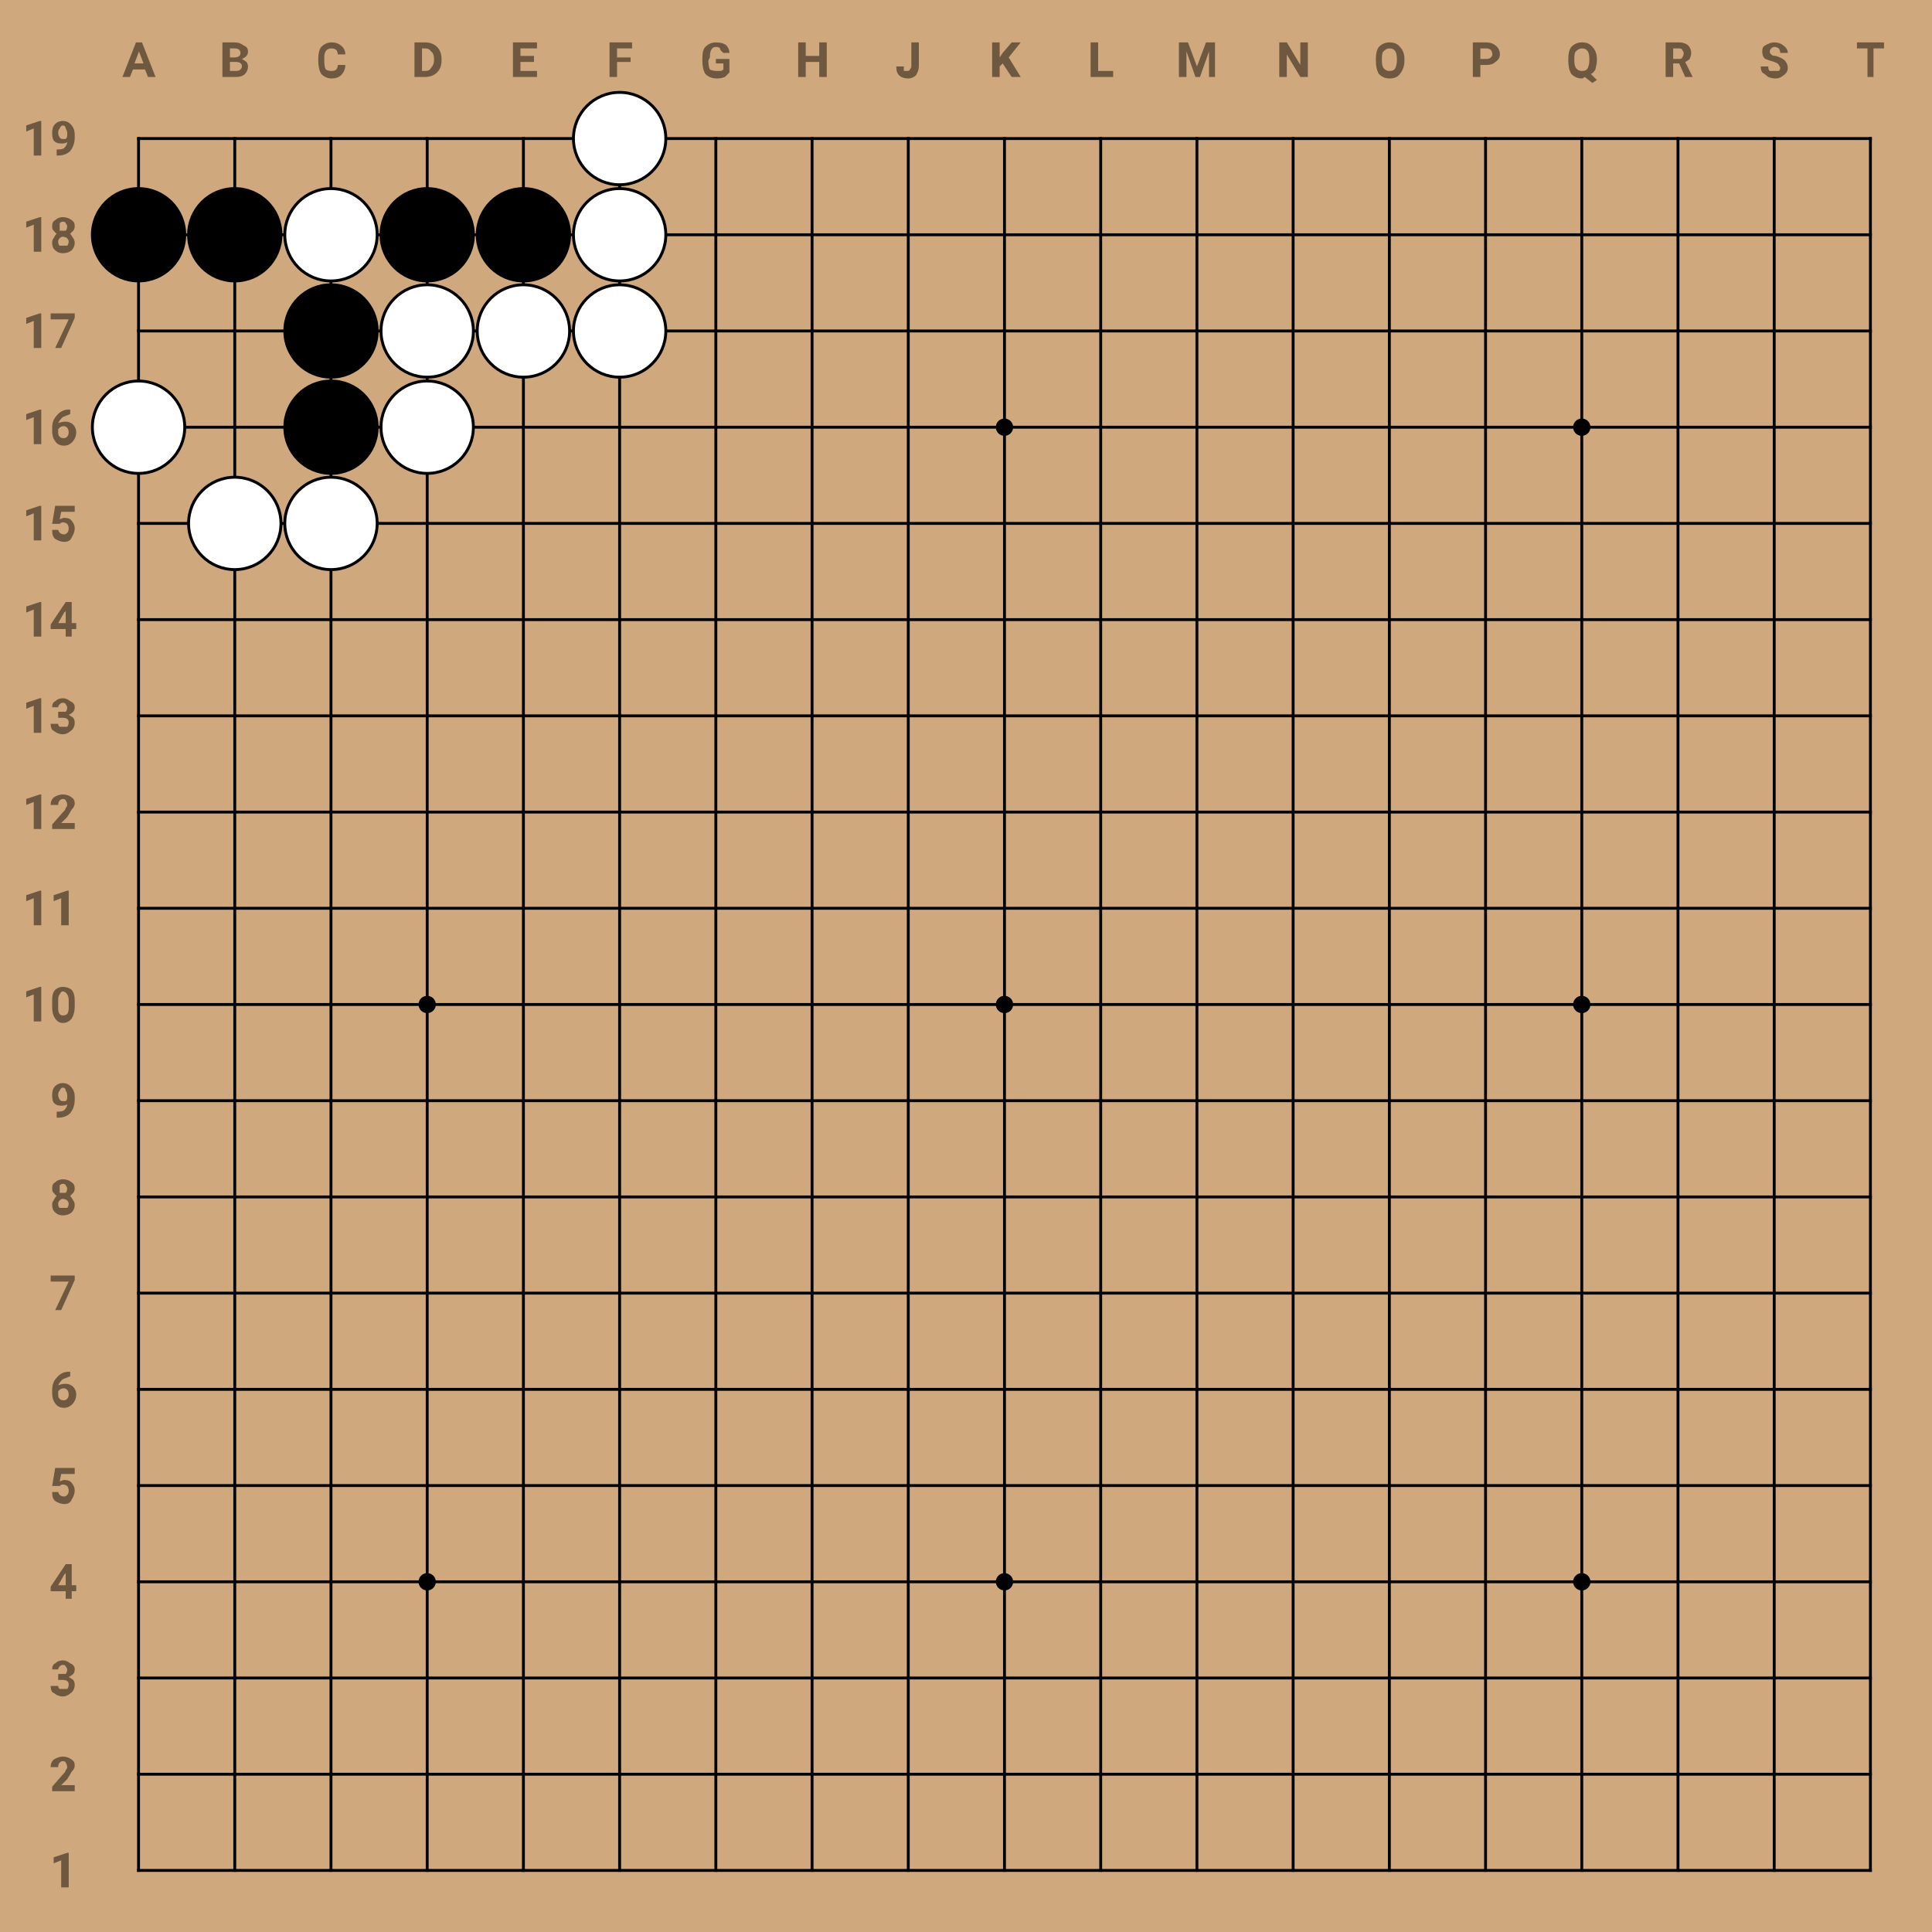
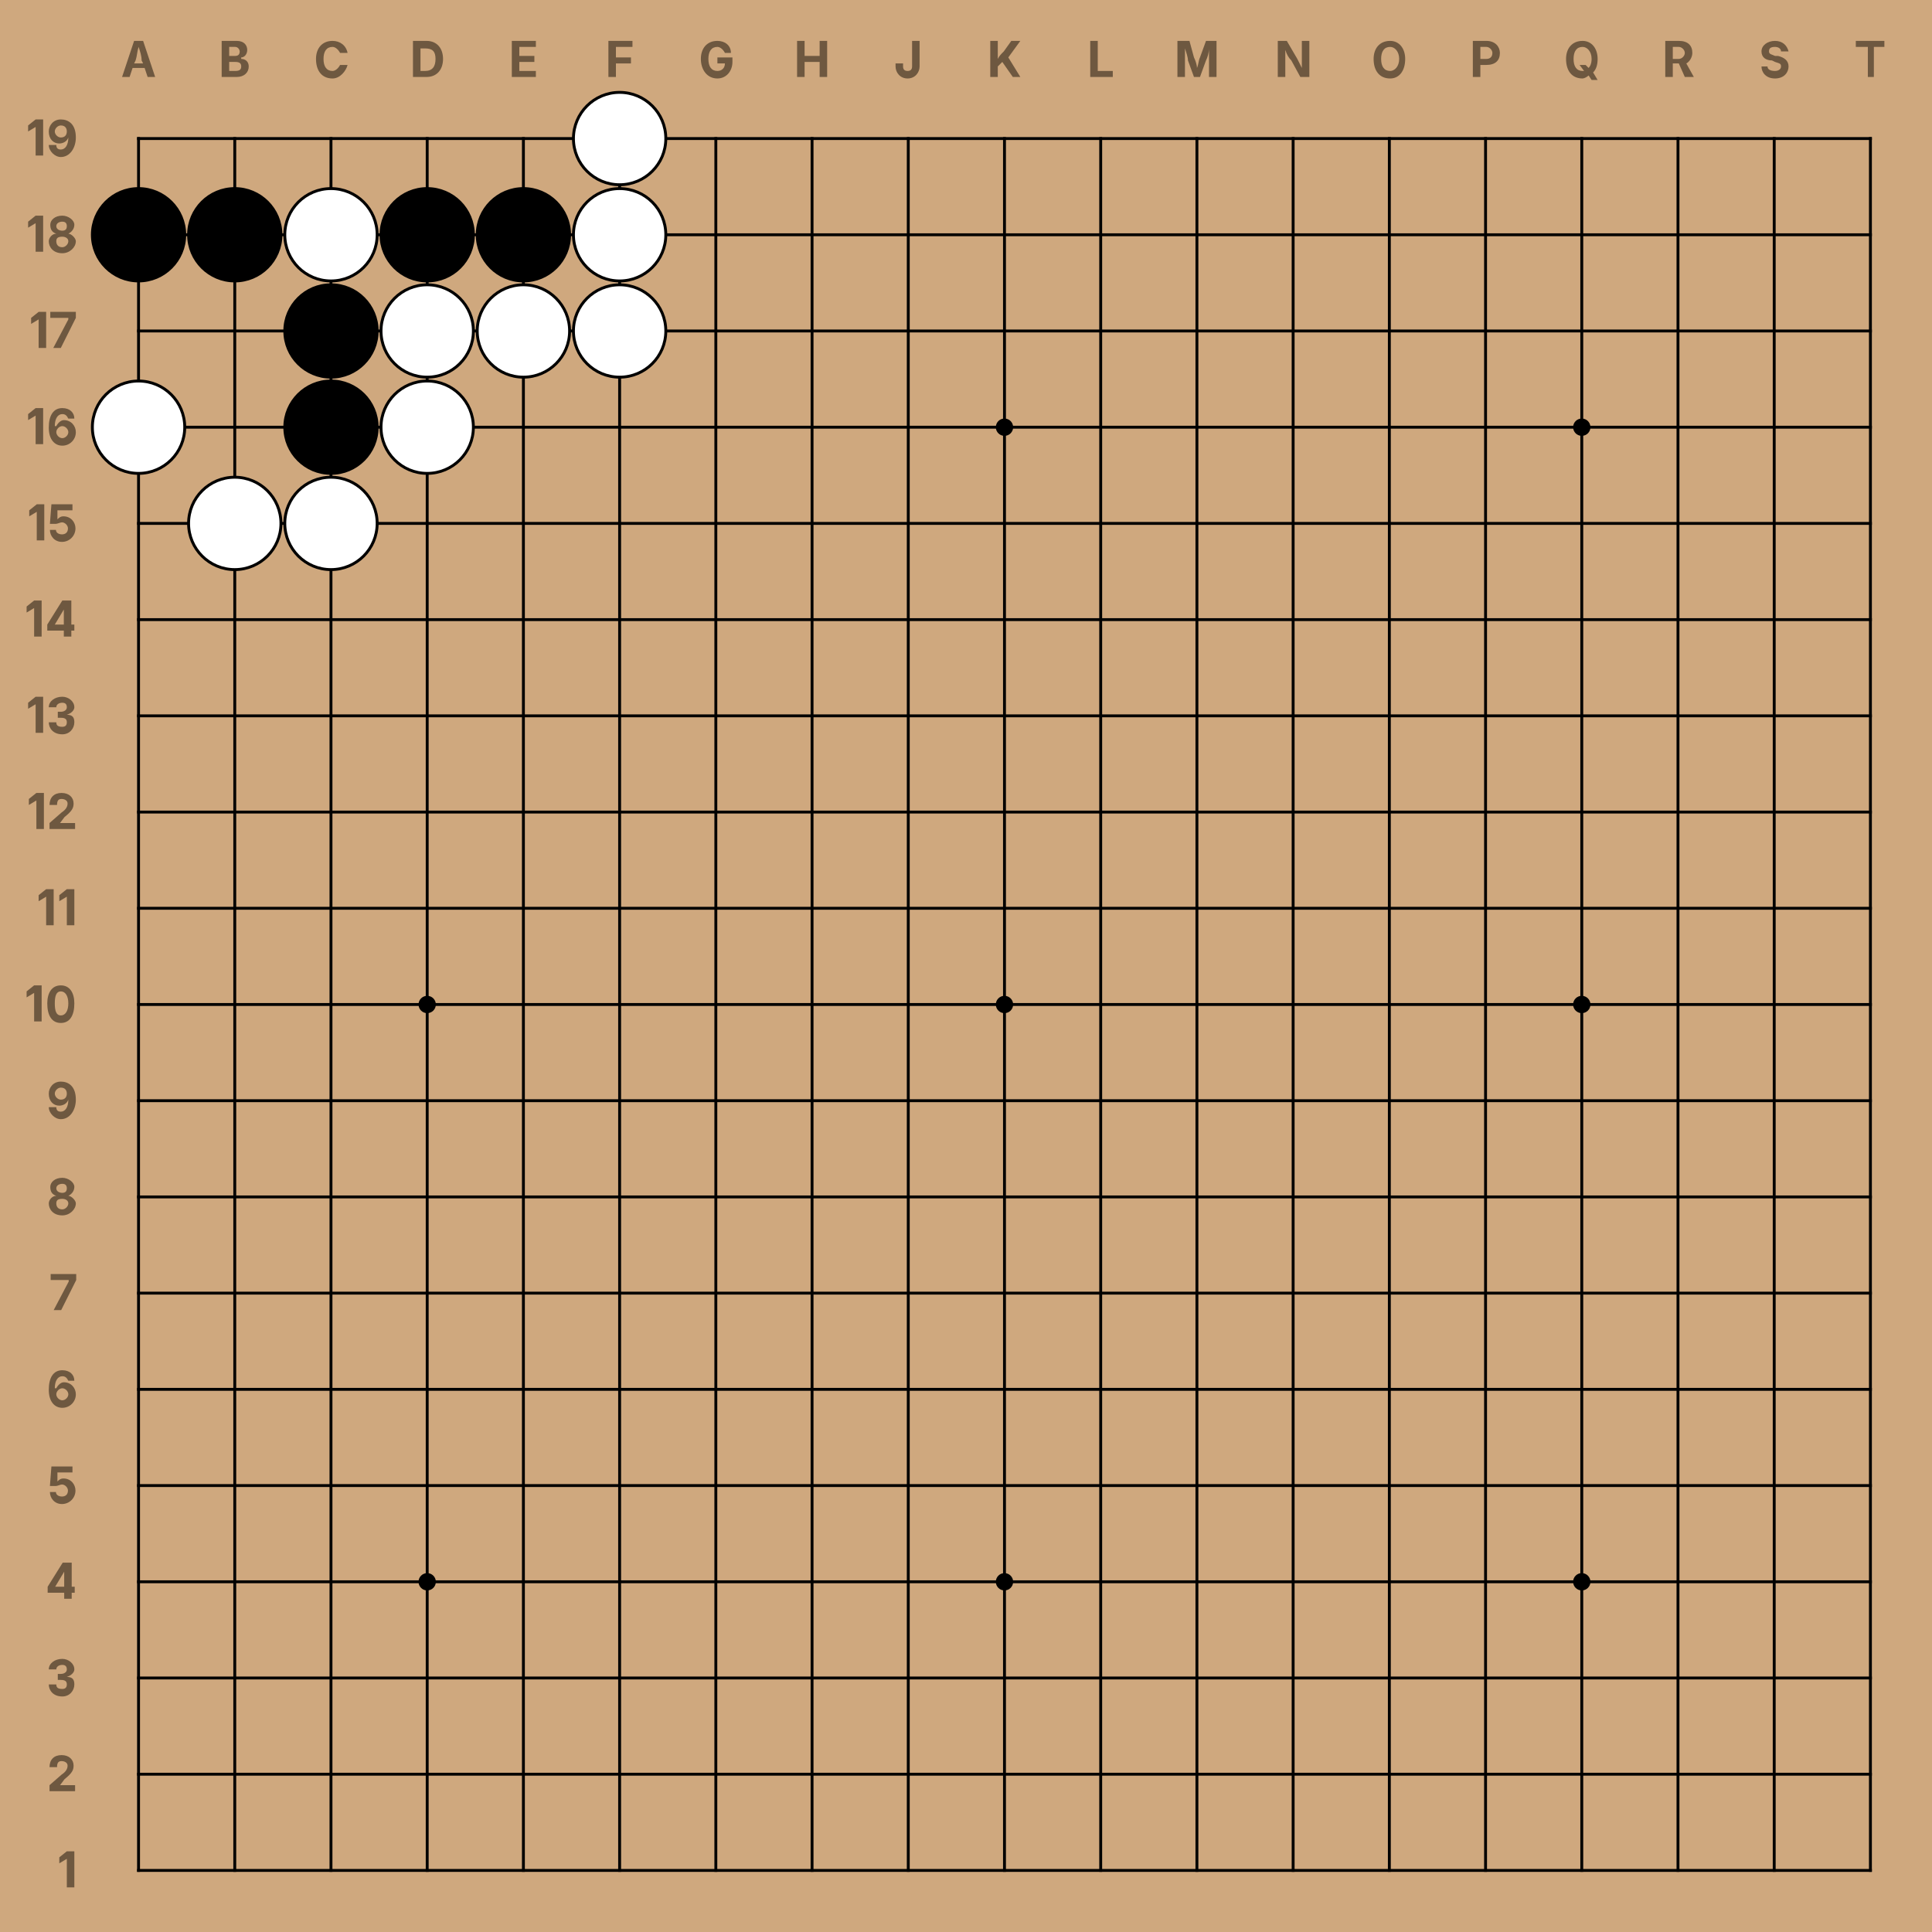
- <svg xmlns="http://www.w3.org/2000/svg" font-family="Roboto" font-size="0.5" font-weight="700" viewBox="0 0 800 800" width="800">
+ <svg xmlns="http://www.w3.org/2000/svg" font-family="Inter" font-size="0.5" font-weight="700" viewBox="0 0 800 800" width="800">
  <defs>
    <clipPath id="board-clip">
      <rect height="19" width="19" x="-0.5" y="-0.5" />
    </clipPath>
    <marker id="linehead" markerHeight="4" markerWidth="4" refX="2" refY="2">
      <circle cx="2" cy="2" r="2" />
    </marker>
    <marker id="arrowhead" markerHeight="5" markerWidth="7" orient="auto" refX="7" refY="2.5">
      <polygon points="0 0, 7 2.5, 0 5" />
    </marker>
  </defs>
  <rect fill="#cfa87e" height="100%" width="100%" x="0" y="0" />
  <g id="diagram" transform="scale(39.8406, 39.8406)">
    <g id="board-view" transform="translate(1.44, 1.44)">
      <g clip-path="url(#board-clip)" id="goban">
        <g id="lines" stroke="black" stroke-linecap="square" stroke-width="0.03">
          <line x1="0" x2="0" y1="0" y2="18" />
          <line x1="1" x2="1" y1="0" y2="18" />
          <line x1="2" x2="2" y1="0" y2="18" />
          <line x1="3" x2="3" y1="0" y2="18" />
          <line x1="4" x2="4" y1="0" y2="18" />
          <line x1="5" x2="5" y1="0" y2="18" />
          <line x1="6" x2="6" y1="0" y2="18" />
          <line x1="7" x2="7" y1="0" y2="18" />
          <line x1="8" x2="8" y1="0" y2="18" />
          <line x1="9" x2="9" y1="0" y2="18" />
          <line x1="10" x2="10" y1="0" y2="18" />
          <line x1="11" x2="11" y1="0" y2="18" />
          <line x1="12" x2="12" y1="0" y2="18" />
          <line x1="13" x2="13" y1="0" y2="18" />
          <line x1="14" x2="14" y1="0" y2="18" />
          <line x1="15" x2="15" y1="0" y2="18" />
          <line x1="16" x2="16" y1="0" y2="18" />
          <line x1="17" x2="17" y1="0" y2="18" />
          <line x1="18" x2="18" y1="0" y2="18" />
          <line x1="0" x2="18" y1="0" y2="0" />
          <line x1="0" x2="18" y1="1" y2="1" />
          <line x1="0" x2="18" y1="2" y2="2" />
          <line x1="0" x2="18" y1="3" y2="3" />
          <line x1="0" x2="18" y1="4" y2="4" />
          <line x1="0" x2="18" y1="5" y2="5" />
          <line x1="0" x2="18" y1="6" y2="6" />
          <line x1="0" x2="18" y1="7" y2="7" />
          <line x1="0" x2="18" y1="8" y2="8" />
          <line x1="0" x2="18" y1="9" y2="9" />
          <line x1="0" x2="18" y1="10" y2="10" />
          <line x1="0" x2="18" y1="11" y2="11" />
          <line x1="0" x2="18" y1="12" y2="12" />
          <line x1="0" x2="18" y1="13" y2="13" />
          <line x1="0" x2="18" y1="14" y2="14" />
          <line x1="0" x2="18" y1="15" y2="15" />
          <line x1="0" x2="18" y1="16" y2="16" />
          <line x1="0" x2="18" y1="17" y2="17" />
          <line x1="0" x2="18" y1="18" y2="18" />
          <g fill="black" id="hoshi" stroke="none">
            <circle cx="3" cy="3" r="0.09" />
            <circle cx="3" cy="9" r="0.09" />
            <circle cx="3" cy="15" r="0.09" />
            <circle cx="9" cy="3" r="0.09" />
            <circle cx="9" cy="9" r="0.09" />
            <circle cx="9" cy="15" r="0.09" />
            <circle cx="15" cy="3" r="0.09" />
            <circle cx="15" cy="9" r="0.09" />
            <circle cx="15" cy="15" r="0.09" />
          </g>
        </g>
        <g id="stones" stroke="none">
          <circle cx="5" cy="0" fill="white" r="0.48" stroke="black" stroke-width="0.03" />
          <circle cx="0" cy="1" fill="black" r="0.48" stroke="black" stroke-width="0.03" />
          <circle cx="1" cy="1" fill="black" r="0.48" stroke="black" stroke-width="0.03" />
          <circle cx="2" cy="1" fill="white" r="0.48" stroke="black" stroke-width="0.03" />
          <circle cx="3" cy="1" fill="black" r="0.48" stroke="black" stroke-width="0.03" />
          <circle cx="4" cy="1" fill="black" r="0.48" stroke="black" stroke-width="0.03" />
          <circle cx="5" cy="1" fill="white" r="0.48" stroke="black" stroke-width="0.03" />
          <circle cx="2" cy="2" fill="black" r="0.48" stroke="black" stroke-width="0.03" />
          <circle cx="3" cy="2" fill="white" r="0.48" stroke="black" stroke-width="0.03" />
          <circle cx="4" cy="2" fill="white" r="0.48" stroke="black" stroke-width="0.03" />
          <circle cx="5" cy="2" fill="white" r="0.48" stroke="black" stroke-width="0.03" />
          <circle cx="0" cy="3" fill="white" r="0.48" stroke="black" stroke-width="0.03" />
          <circle cx="2" cy="3" fill="black" r="0.48" stroke="black" stroke-width="0.03" />
          <circle cx="3" cy="3" fill="white" r="0.48" stroke="black" stroke-width="0.03" />
          <circle cx="1" cy="4" fill="white" r="0.48" stroke="black" stroke-width="0.03" />
          <circle cx="2" cy="4" fill="white" r="0.48" stroke="black" stroke-width="0.03" />
        </g>
        <g id="markup-marks" />
        <g id="markup-triangles" />
        <g id="markup-circles" />
        <g id="markup-squares" />
        <g id="markup-selected" />
        <g id="markup-dimmed" />
        <g id="markup-labels" />
        <g id="markup-lines" marker-end="url(#linehead)" marker-start="url(#linehead)" stroke="black" stroke-width="0.03" />
        <g id="markup-arrows" marker-end="url(#arrowhead)" stroke="black" stroke-width="0.03" />
      </g>
    </g>
    <g fill="#6e5840" id="board-labels" transform="translate(0.8, 0.8)">
      <g text-anchor="middle">
        <text x="0.64" y="0">A</text>
        <text x="1.64" y="0">B</text>
        <text x="2.64" y="0">C</text>
        <text x="3.64" y="0">D</text>
        <text x="4.64" y="0">E</text>
        <text x="5.64" y="0">F</text>
        <text x="6.64" y="0">G</text>
        <text x="7.64" y="0">H</text>
        <text x="8.64" y="0">J</text>
        <text x="9.64" y="0">K</text>
        <text x="10.64" y="0">L</text>
        <text x="11.64" y="0">M</text>
        <text x="12.64" y="0">N</text>
        <text x="13.64" y="0">O</text>
        <text x="14.64" y="0">P</text>
        <text x="15.64" y="0">Q</text>
        <text x="16.64" y="0">R</text>
        <text x="17.64" y="0">S</text>
        <text x="18.64" y="0">T</text>
      </g>
      <g text-anchor="end">
        <text dy="0.35em" x="0" y="18.64">1</text>
        <text dy="0.35em" x="0" y="17.64">2</text>
        <text dy="0.35em" x="0" y="16.64">3</text>
        <text dy="0.35em" x="0" y="15.64">4</text>
        <text dy="0.35em" x="0" y="14.64">5</text>
        <text dy="0.35em" x="0" y="13.64">6</text>
        <text dy="0.35em" x="0" y="12.64">7</text>
        <text dy="0.35em" x="0" y="11.64">8</text>
        <text dy="0.35em" x="0" y="10.64">9</text>
        <text dy="0.35em" x="0" y="9.64">10</text>
        <text dy="0.35em" x="0" y="8.64">11</text>
        <text dy="0.35em" x="0" y="7.64">12</text>
        <text dy="0.35em" x="0" y="6.64">13</text>
        <text dy="0.35em" x="0" y="5.64">14</text>
        <text dy="0.35em" x="0" y="4.64">15</text>
        <text dy="0.35em" x="0" y="3.64">16</text>
        <text dy="0.35em" x="0" y="2.64">17</text>
        <text dy="0.35em" x="0" y="1.64">18</text>
        <text dy="0.35em" x="0" y="0.64">19</text>
      </g>
    </g>
  </g>
</svg>
